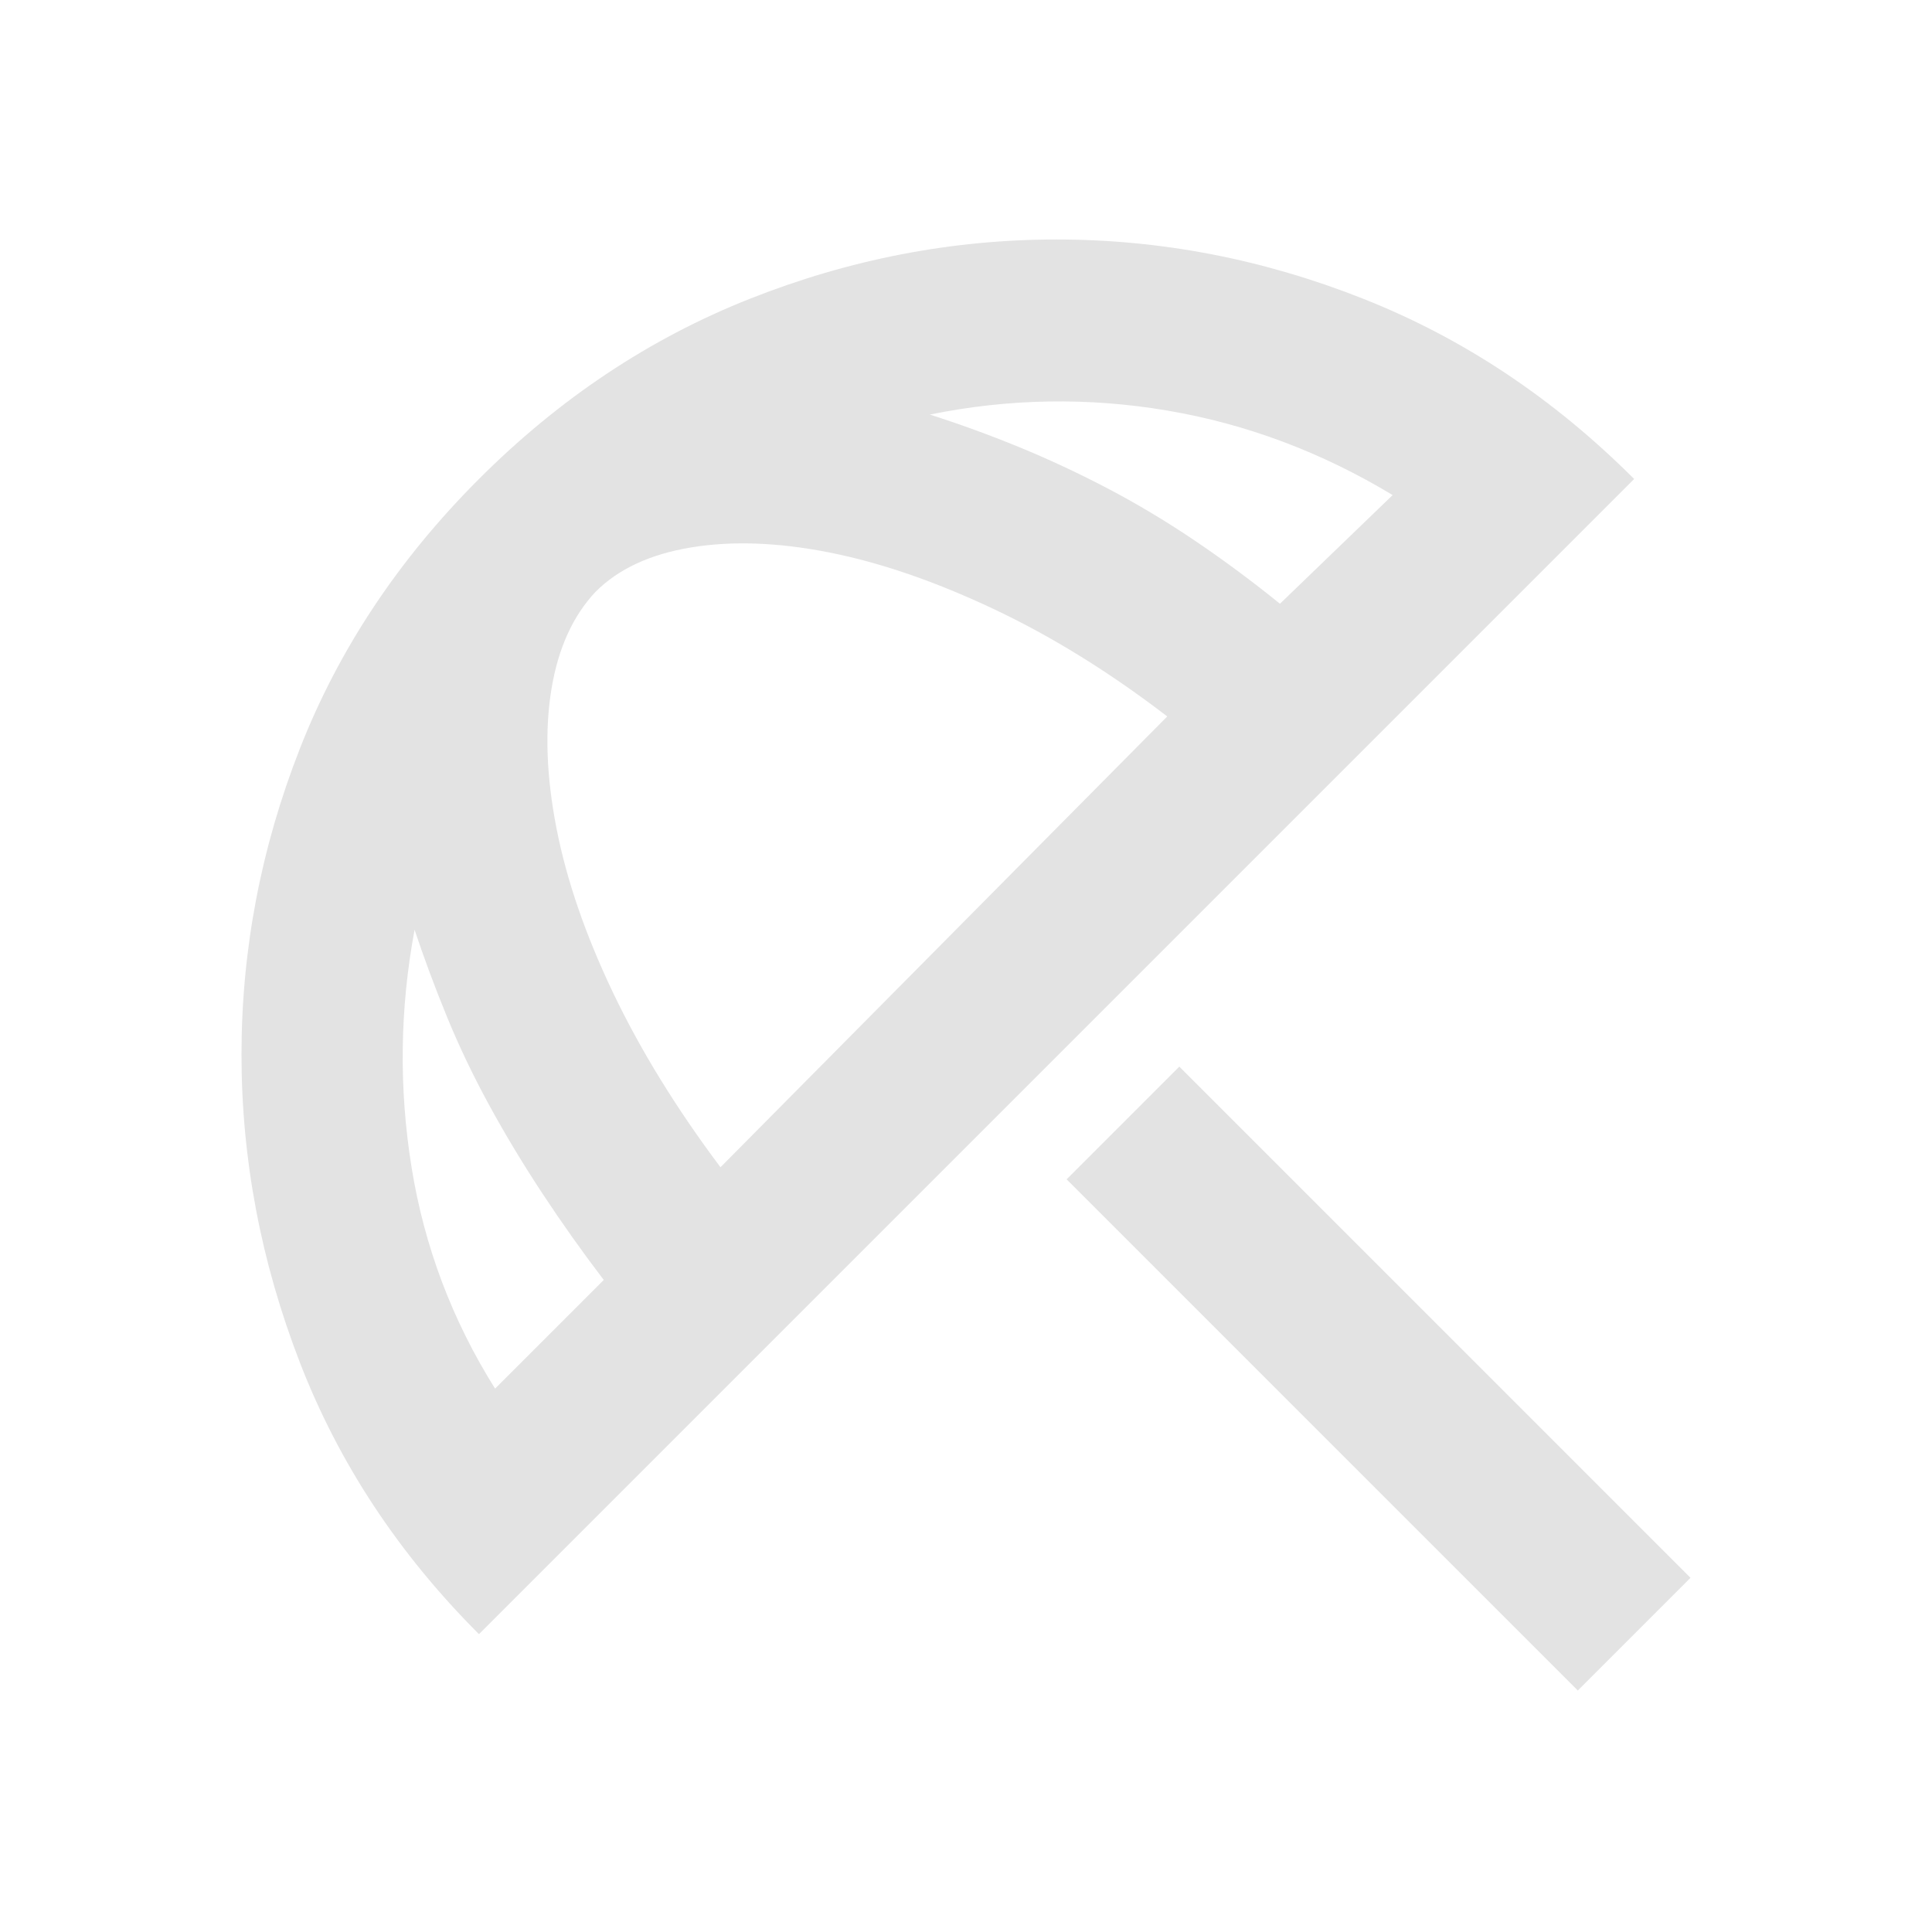
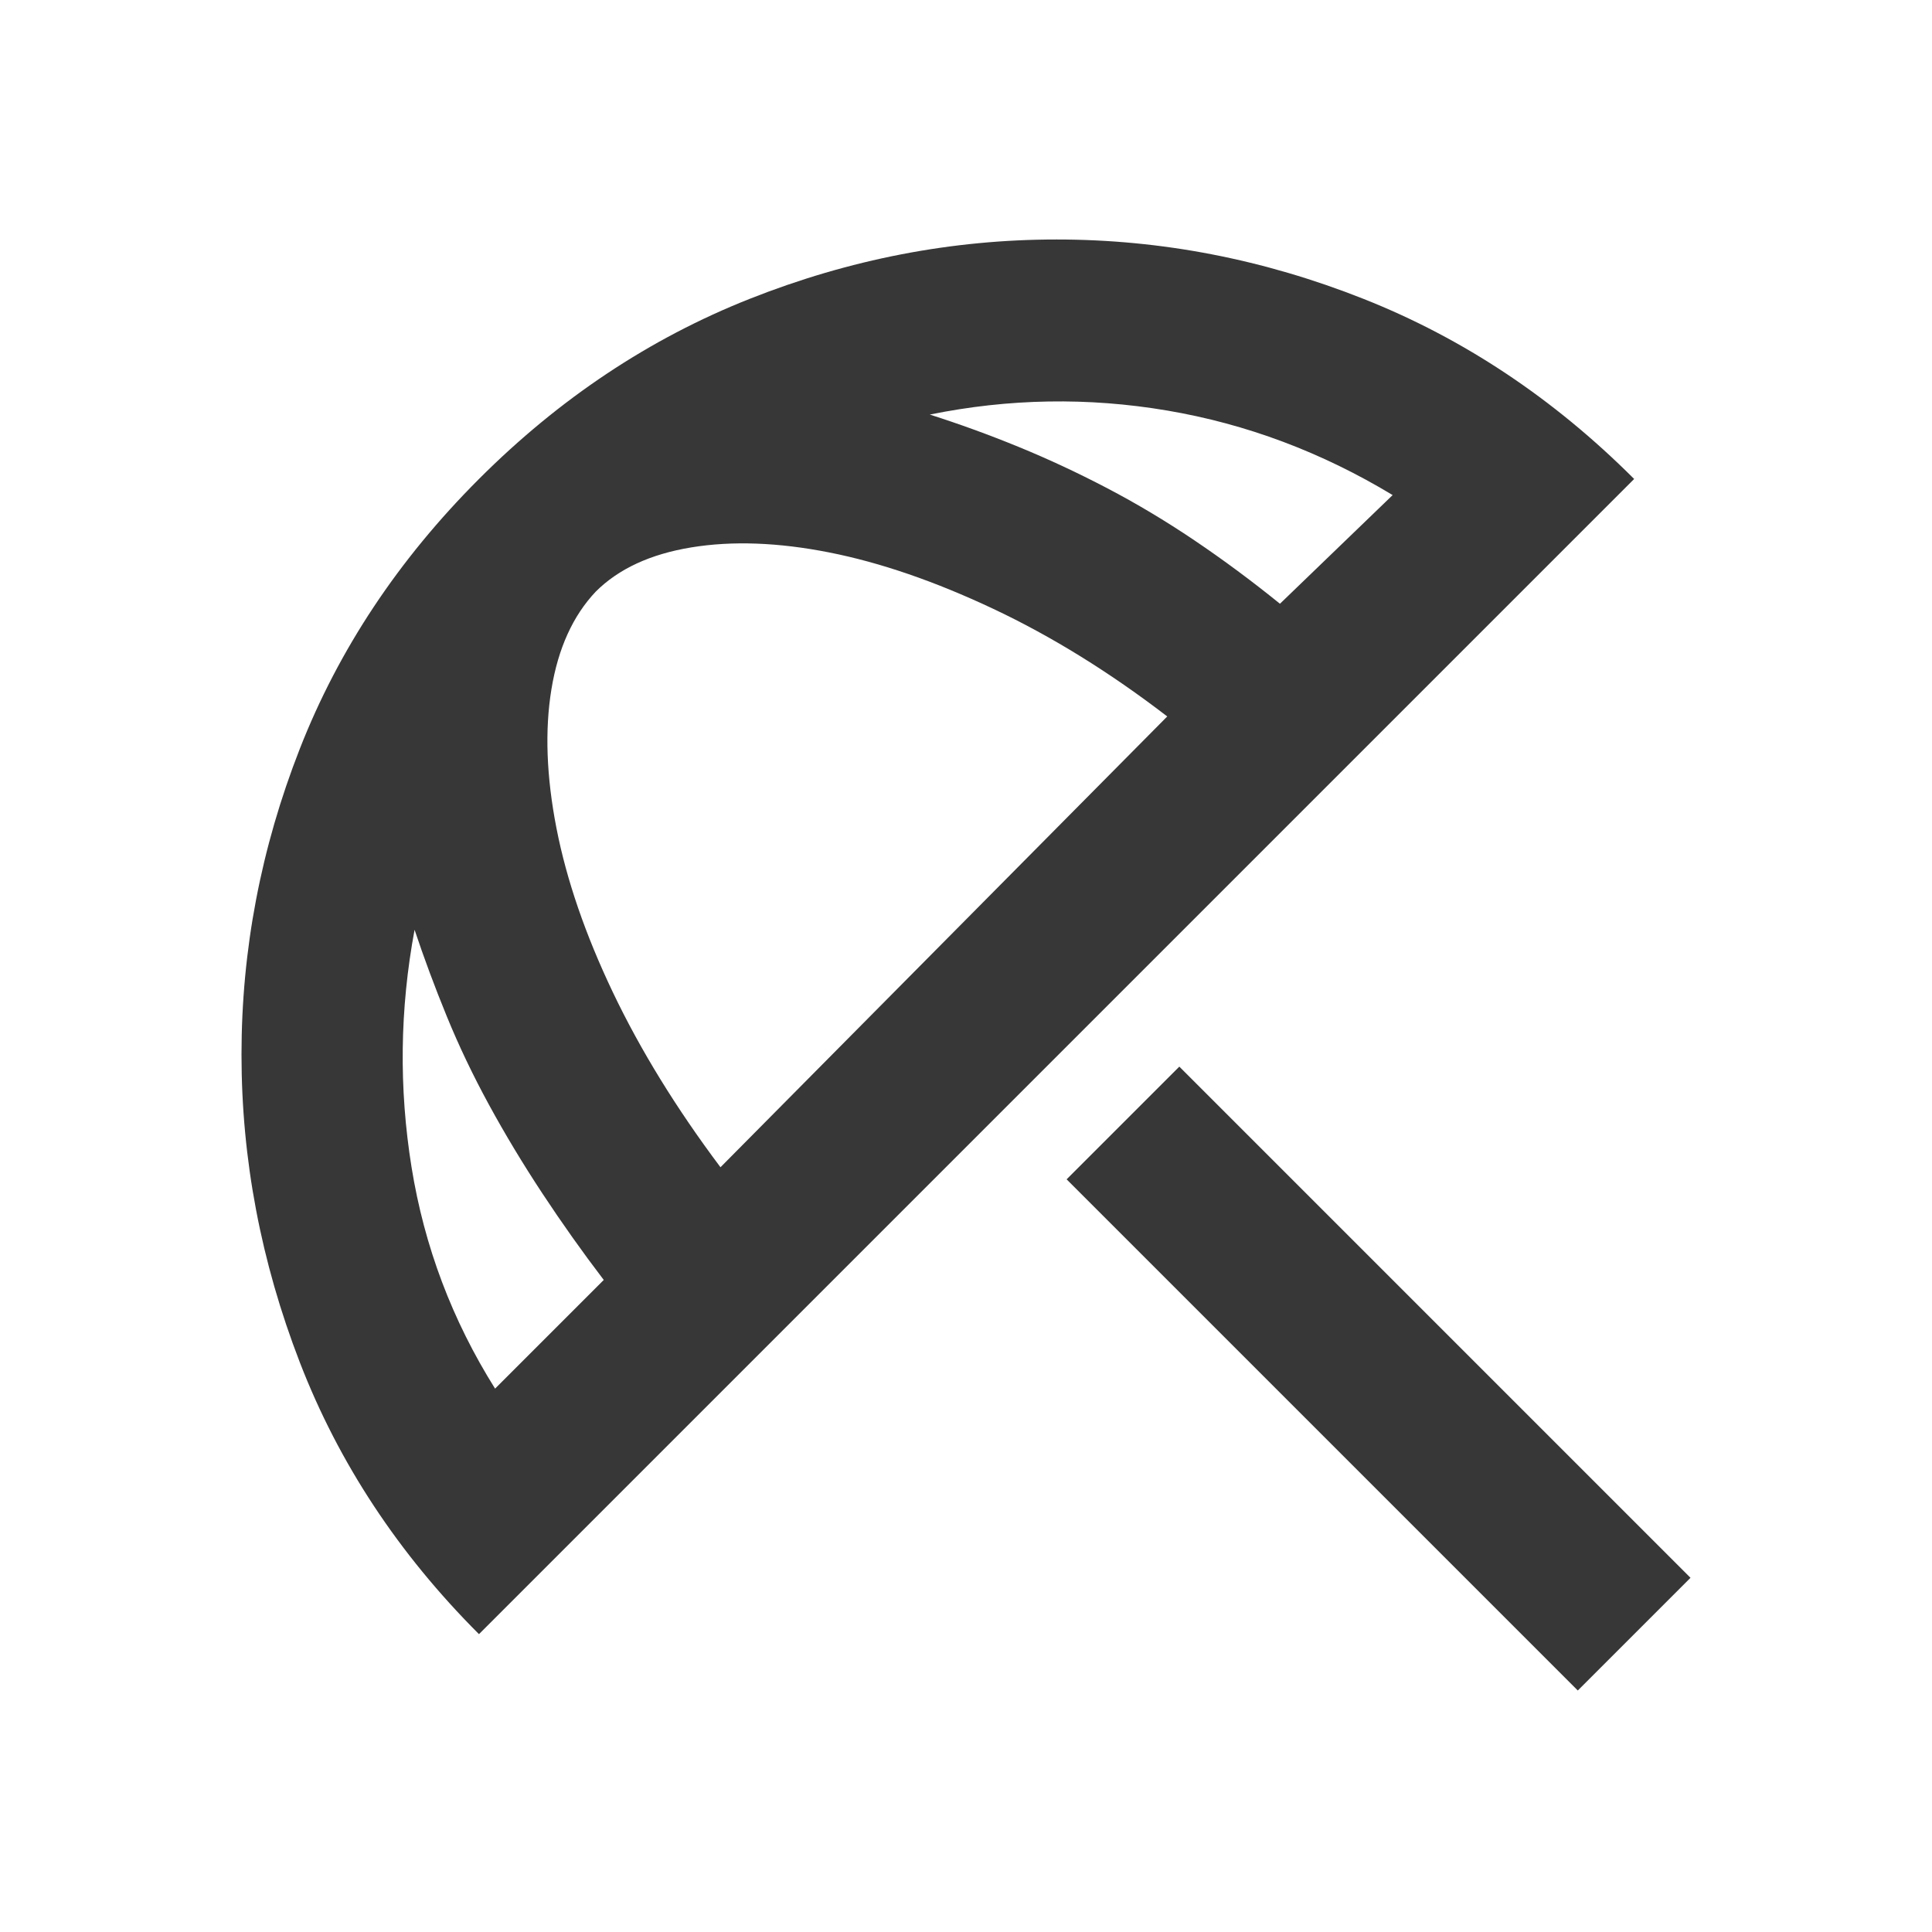
- <svg xmlns="http://www.w3.org/2000/svg" height="24px" viewBox="0 -960 960 960" width="24px" fill="#e3e3e3">
+ <svg xmlns="http://www.w3.org/2000/svg" height="24px" viewBox="0 -960 960 960" width="24px" fill="#383737">
  <path d="M784-120 530-374l56-56 254 254-56 56Zm-546-28q-60-60-89-135t-29-153q0-78 29-152t89-134q60-60 134.5-89.5T525-841q78 0 152.5 29.5T812-722L238-148Zm8-122 54-54q-16-21-30.5-43T243-411q-12-22-21-44t-16-43q-11 59-1.5 118T246-270Zm112-110 222-224q-43-33-86.5-53.5t-81.5-28q-38-7.5-68.5-2.5T296-666q-17 18-22 48.5t2.5 69q7.5 38.5 28 81.5t53.5 87Zm278-280 56-54q-53-32-112-42t-118 2q22 7 44 16t44 20.5q22 11.5 43.5 26T636-660Z" />
</svg>
